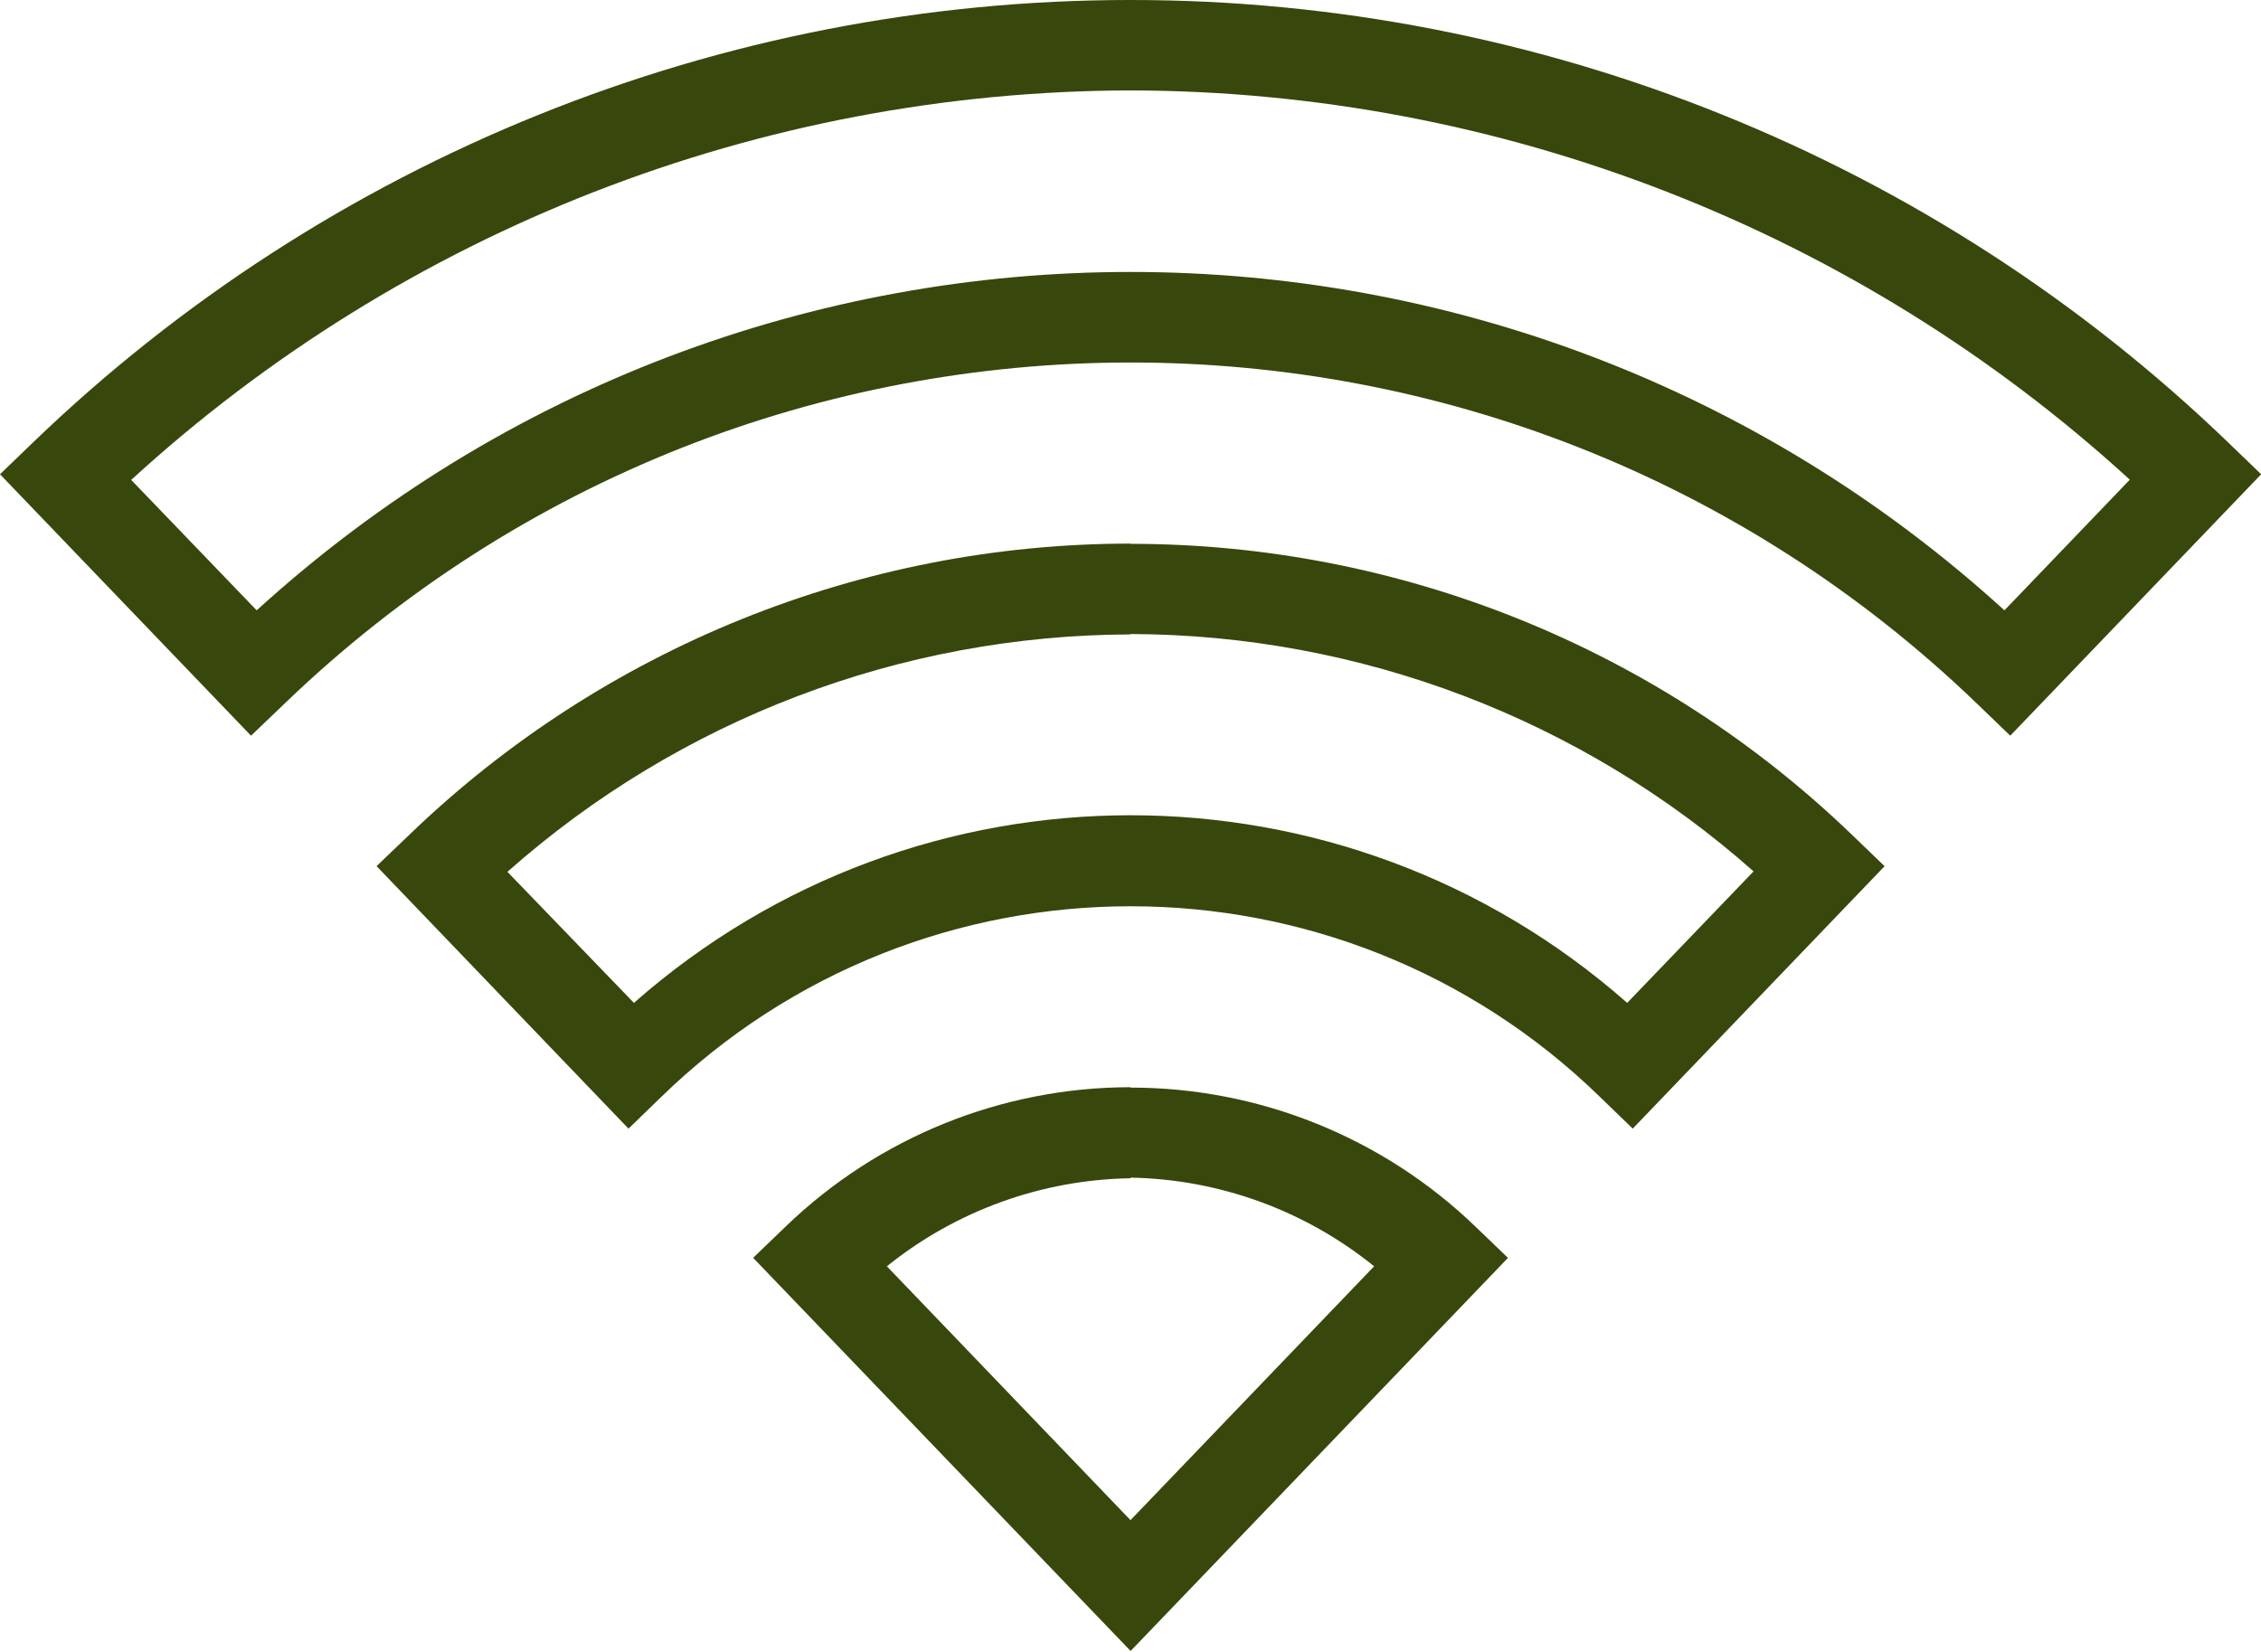
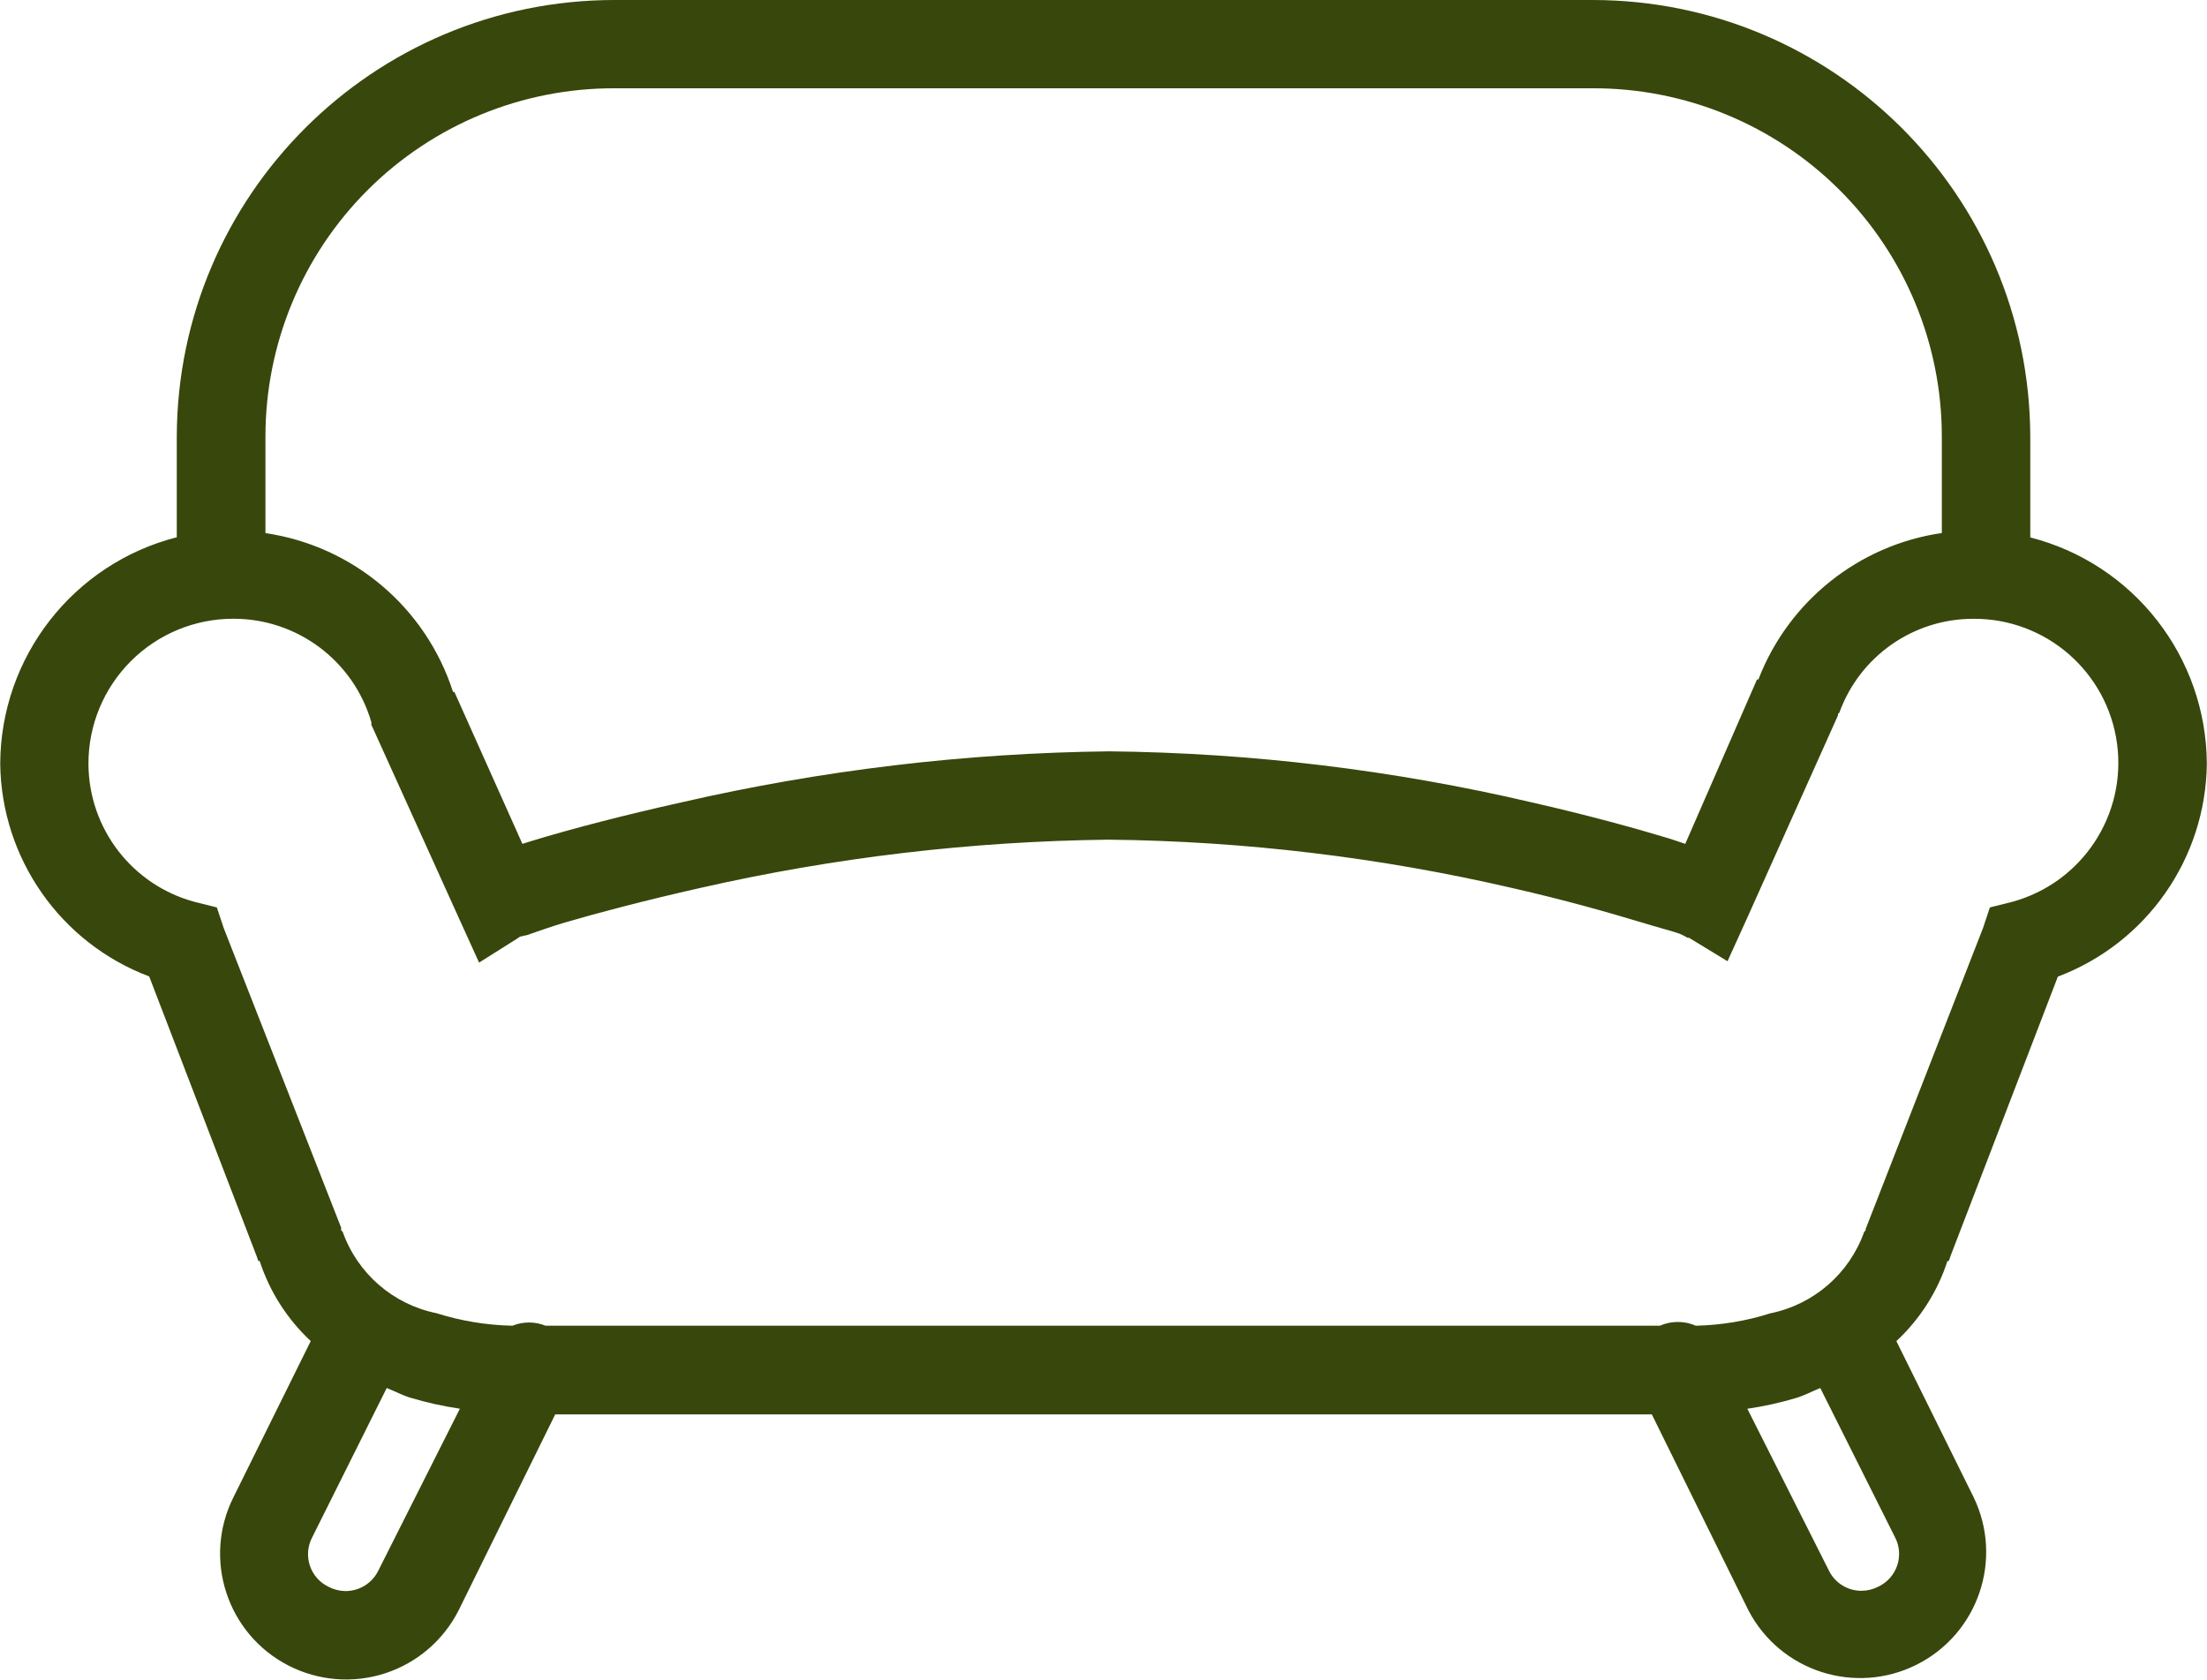
- <svg xmlns="http://www.w3.org/2000/svg" width="40" height="29.222" viewBox="0 0 40 29.222">
+ <svg xmlns="http://www.w3.org/2000/svg" width="40" height="30.438" viewBox="0 0 40 30.438">
  <defs>
    <style>.a{fill:#38470b;}</style>
  </defs>
-   <g transform="translate(-0.059 -7)">
-     <path class="a" d="M20.059,7A27.971,27.971,0,0,0,.638,14.834l-.579.558L4.5,20.018l.583-.558a21.583,21.583,0,0,1,29.961,0l.579.558,4.439-4.626-.579-.558A27.971,27.971,0,0,0,20.059,7Zm0,1.6a26.262,26.262,0,0,1,17.679,6.888L35.52,17.8A22.952,22.952,0,0,0,4.6,17.8L2.38,15.492A26.262,26.262,0,0,1,20.059,8.6Zm0,8.019A18.378,18.378,0,0,0,7.3,21.772l-.579.554,4.457,4.645.576-.558a11.906,11.906,0,0,1,16.614,0l.576.558L33.4,22.327l-.576-.554A18.392,18.392,0,0,0,20.059,16.623Zm0,1.6a16.685,16.685,0,0,1,11.023,4.2l-2.236,2.327a13.285,13.285,0,0,0-17.572,0L9.036,22.427A16.685,16.685,0,0,1,20.059,18.226Zm0,8.019a8.791,8.791,0,0,0-6.1,2.465l-.576.554,6.678,6.957.576-.6,6.1-6.356-.576-.554A8.791,8.791,0,0,0,20.059,26.245Zm0,1.6a7.052,7.052,0,0,1,4.31,1.569l-4.31,4.492-4.31-4.492A7.052,7.052,0,0,1,20.059,27.849Z" />
+   <g transform="translate(-0.031 -12)">
+     <path class="a" d="M11.17,12a7.936,7.936,0,0,0-7.935,7.91v1.827a4.256,4.256,0,0,0-3.2,4.105,4.175,4.175,0,0,0,2.7,3.855l1.952,5.081.025.075h.025a3.429,3.429,0,0,0,.926,1.452l-1.4,2.829a2.28,2.28,0,0,0,1,3.054,2.286,2.286,0,0,0,3.079-1l1.752-3.554H29.969l1.752,3.554a2.284,2.284,0,0,0,4.08-2.053l-1.4-2.829a3.429,3.429,0,0,0,.926-1.452h.025l.025-.075L37.328,29.7a4.175,4.175,0,0,0,2.7-3.855,4.256,4.256,0,0,0-3.2-4.105V19.91A7.936,7.936,0,0,0,28.892,12Zm0,1.6H28.892a6.311,6.311,0,0,1,6.333,6.308v1.752A4.218,4.218,0,0,0,31.9,24.315h-.025l-1.3,2.979c-.106-.034-.169-.059-.3-.1-.6-.181-1.458-.419-2.478-.651a35.312,35.312,0,0,0-7.66-.926,36.49,36.49,0,0,0-7.76.926c-1.045.232-1.931.466-2.553.651-.141.041-.213.066-.325.1L8.267,24.541H8.242a4.214,4.214,0,0,0-3.4-2.879V19.91A6.311,6.311,0,0,1,11.17,13.6ZM4.262,23.214a2.6,2.6,0,0,1,2.5,1.877v.05l.025.05,1.552,3.429.375.826.676-.426.075-.05c.013-.009,0,.016.025,0s.056-.009.1-.025c.16-.053.382-.138.676-.225.591-.172,1.446-.4,2.453-.626a35.211,35.211,0,0,1,7.409-.876,34.005,34.005,0,0,1,7.309.876c.979.222,1.783.454,2.353.626.285.088.523.147.676.2a1.3,1.3,0,0,1,.15.075h.025l.7.426.375-.826,1.627-3.63v-.025l.025-.025a2.58,2.58,0,0,1,2.428-1.7,2.611,2.611,0,0,1,.7,5.131l-.4.1-.125.375-2.128,5.457V34.3l-.025.025a2.286,2.286,0,0,1-1.7,1.477,4.8,4.8,0,0,1-1.352.225.812.812,0,0,0-.651,0H9.919a.8.8,0,0,0-.6,0A4.9,4.9,0,0,1,7.941,35.8a2.286,2.286,0,0,1-1.7-1.477L6.214,34.3v-.05L4.086,28.821l-.125-.375-.4-.1a2.6,2.6,0,0,1-1.927-2.5A2.624,2.624,0,0,1,4.262,23.214ZM7.04,37.156c.141.056.291.135.426.175a6.242,6.242,0,0,0,.9.2L6.89,40.461a.66.66,0,0,1-.6.375.667.667,0,0,1-.3-.075.655.655,0,0,1-.3-.9Zm25.982,0,1.352,2.7a.655.655,0,0,1-.3.9.667.667,0,0,1-.3.075.654.654,0,0,1-.6-.375L31.7,37.532a6.242,6.242,0,0,0,.9-.2C32.731,37.291,32.882,37.213,33.022,37.156Z" />
  </g>
</svg>
